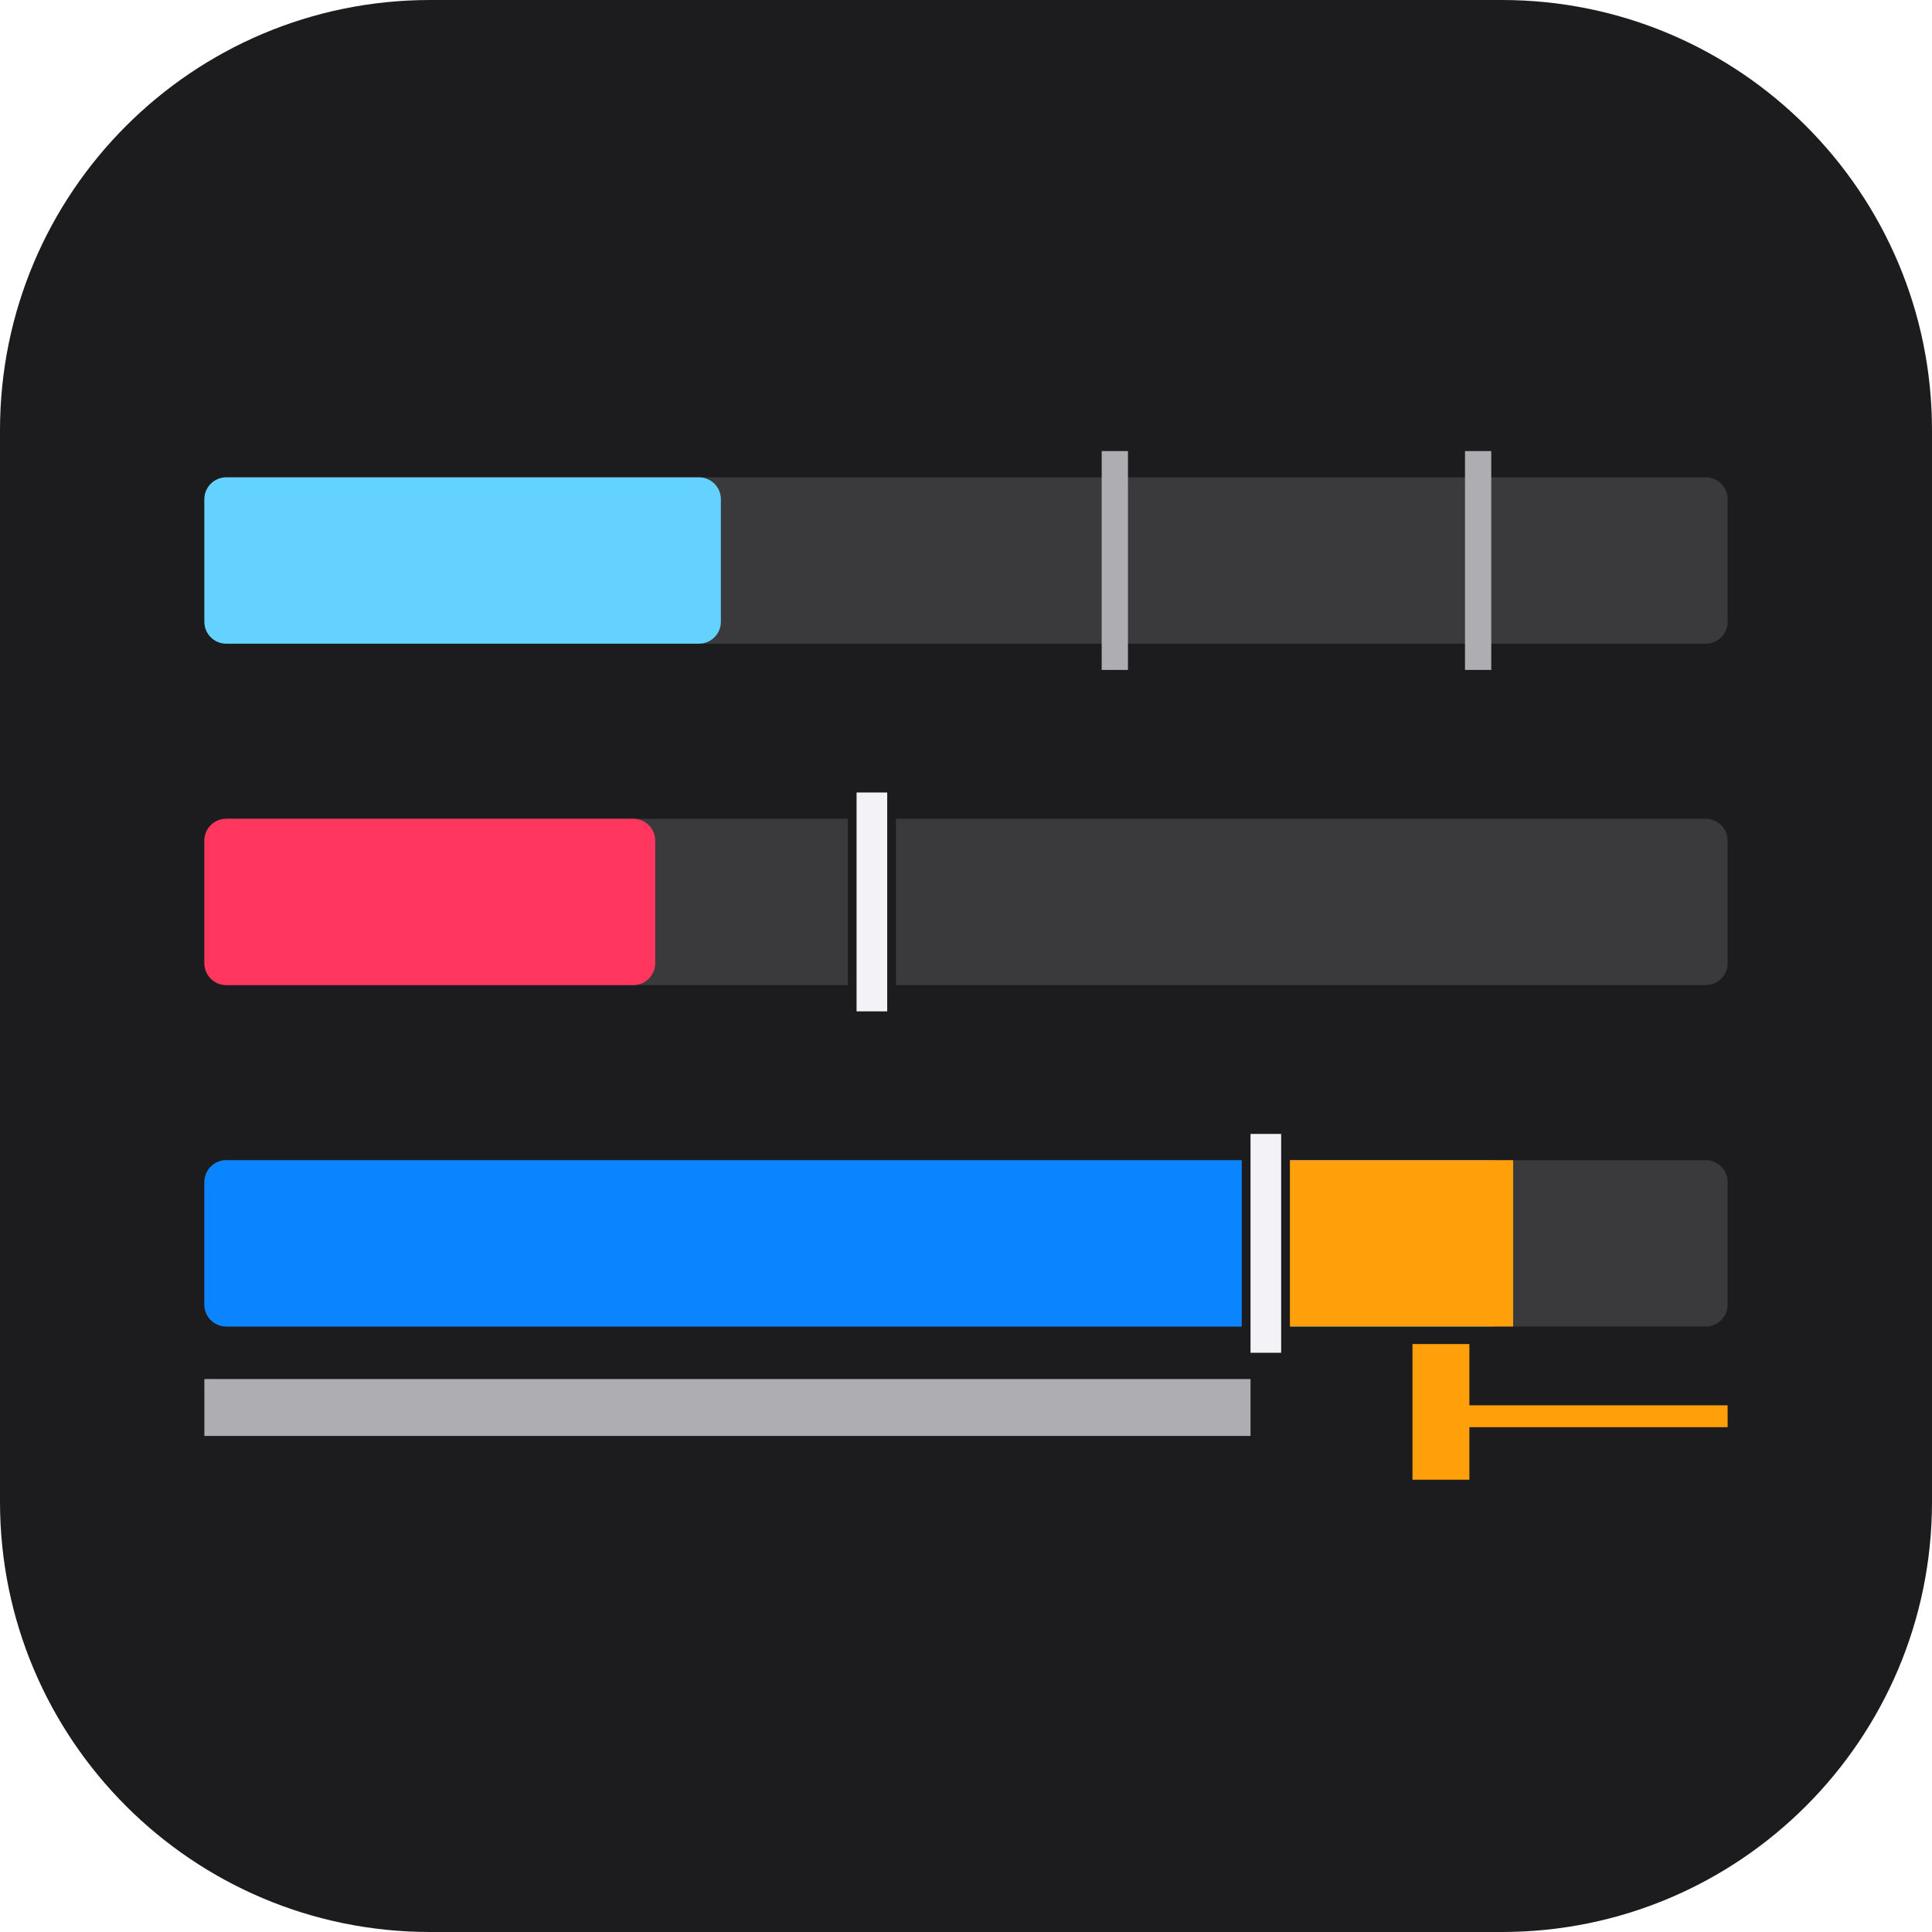
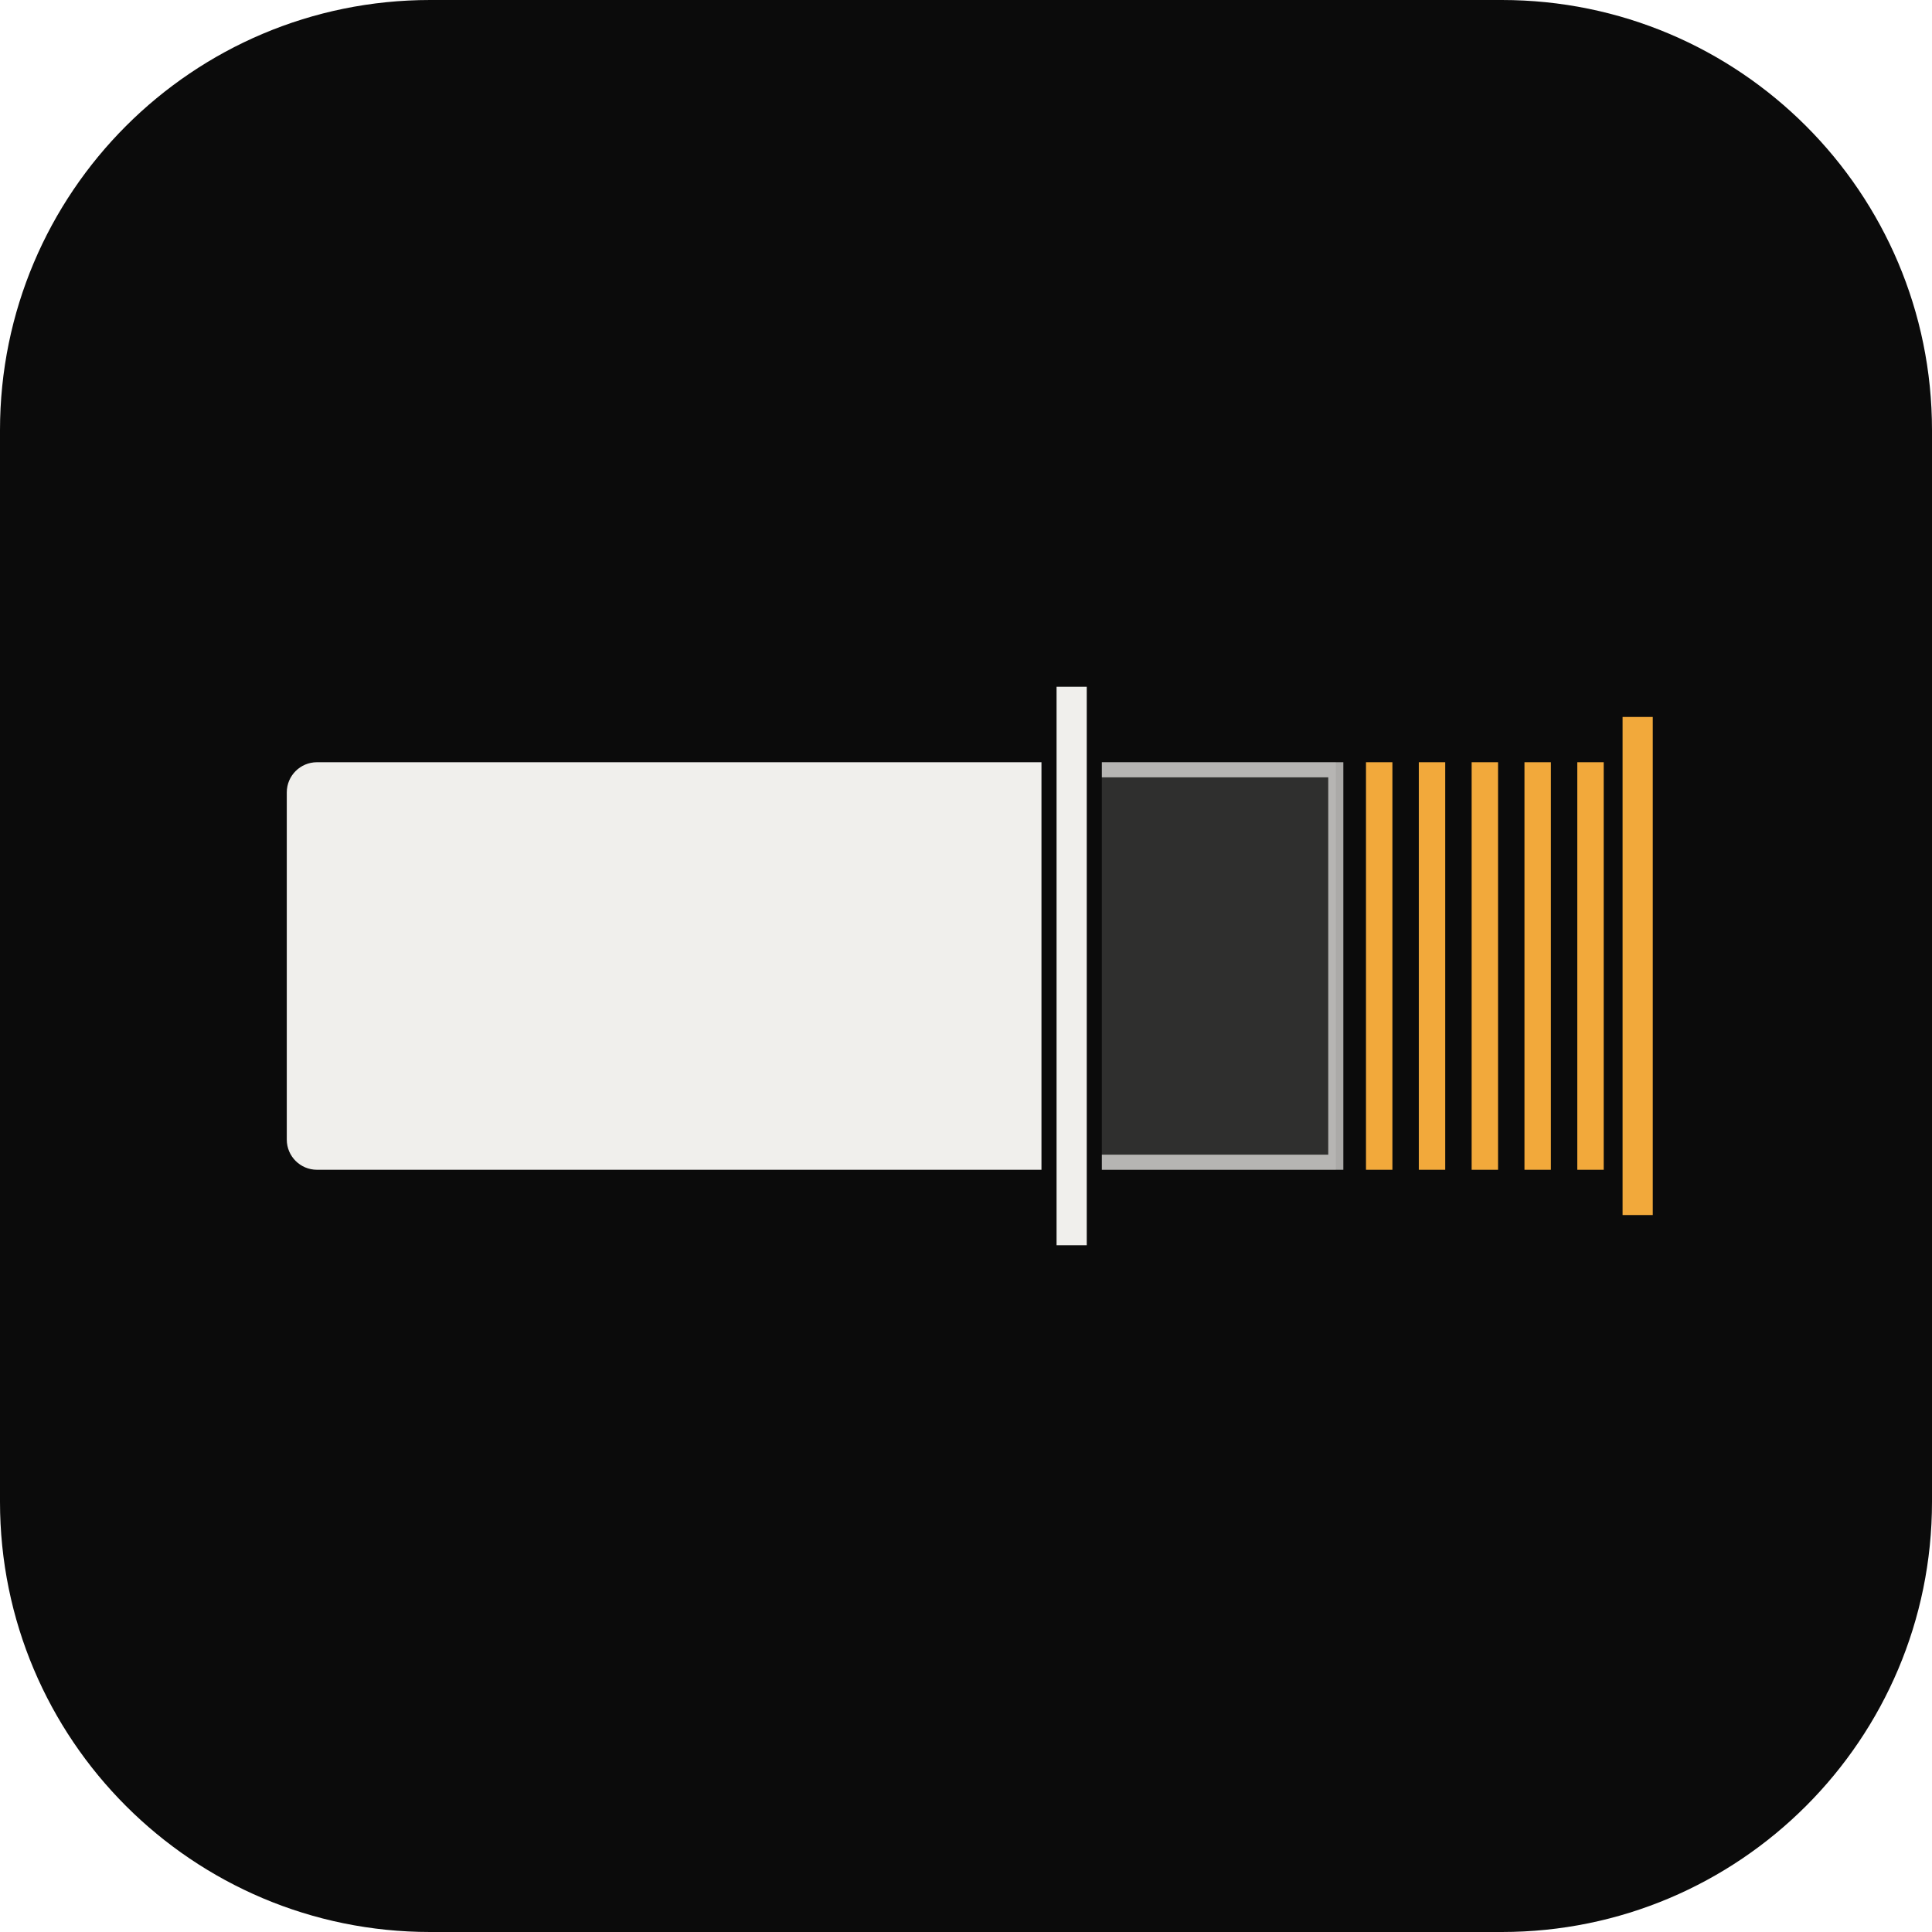
<svg xmlns="http://www.w3.org/2000/svg" viewBox="0 0 1024 1024" width="1024" height="1024">
-   <rect width="1024" height="1024" rx="228" fill="#1C1C1E" />
-   <g transform="translate(512 514) scale(1.16) translate(-348 -225)">
-     <rect x="0" y="0" width="696" height="76" rx="10" fill="#8E8E93" fill-opacity="0.26" />
-     <rect x="0" y="0" width="236" height="76" rx="10" fill="#64D2FF" />
-     <rect x="410" y="-12" width="12" height="100" fill="#AEAEB2" />
-     <rect x="576" y="-12" width="12" height="100" fill="#AEAEB2" />
-     <rect x="0" y="156" width="696" height="76" rx="10" fill="#8E8E93" fill-opacity="0.26" />
-     <rect x="0" y="156" width="206" height="76" rx="10" fill="#FF375F" />
-     <rect x="298" y="144" width="14" height="100" fill="#F2F2F7" stroke="#1C1C1E" stroke-width="8" paint-order="stroke" />
-     <rect x="0" y="312" width="696" height="76" rx="10" fill="#8E8E93" fill-opacity="0.26" />
-     <rect x="0" y="312" width="598" height="76" rx="10" fill="#0A84FF" />
-     <rect x="478" y="312" width="120" height="76" fill="#FF9F0A" />
-     <rect x="0" y="412" width="478" height="26" fill="#AEAEB2" />
-     <rect x="566" y="424" width="130" height="10" fill="#FF9F0A" />
-     <rect x="552" y="396" width="26" height="62" fill="#FF9F0A" />
-     <rect x="478" y="300" width="14" height="100" fill="#F2F2F7" stroke="#1C1C1E" stroke-width="8" paint-order="stroke" />
-   </g>
+   <rect width="1024" height="1024" rx="228" fill="#0b0b0b" />
+   <rect x="152" y="404" width="416" height="216" rx="16" fill="#f0efec" />
+   <rect x="568" y="404" width="140" height="216" fill="#f0efec" fill-opacity="0.16" />
+   <rect x="568" y="408" width="140" height="208" fill="none" stroke="#f0efec" stroke-opacity="0.7" stroke-width="8" />
+   <rect x="724" y="404" width="14" height="216" fill="#F2A93B" />
+   <rect x="752" y="404" width="14" height="216" fill="#F2A93B" />
+   <rect x="780" y="404" width="14" height="216" fill="#F2A93B" />
+   <rect x="808" y="404" width="14" height="216" fill="#F2A93B" />
+   <rect x="836" y="404" width="14" height="216" fill="#F2A93B" />
+   <rect x="860" y="380" width="16" height="264" fill="#F2A93B" />
+   <rect x="552" y="356" width="32" height="312" fill="#0b0b0b" />
+   <rect x="560" y="364" width="16" height="296" fill="#f0efec" />
</svg>
